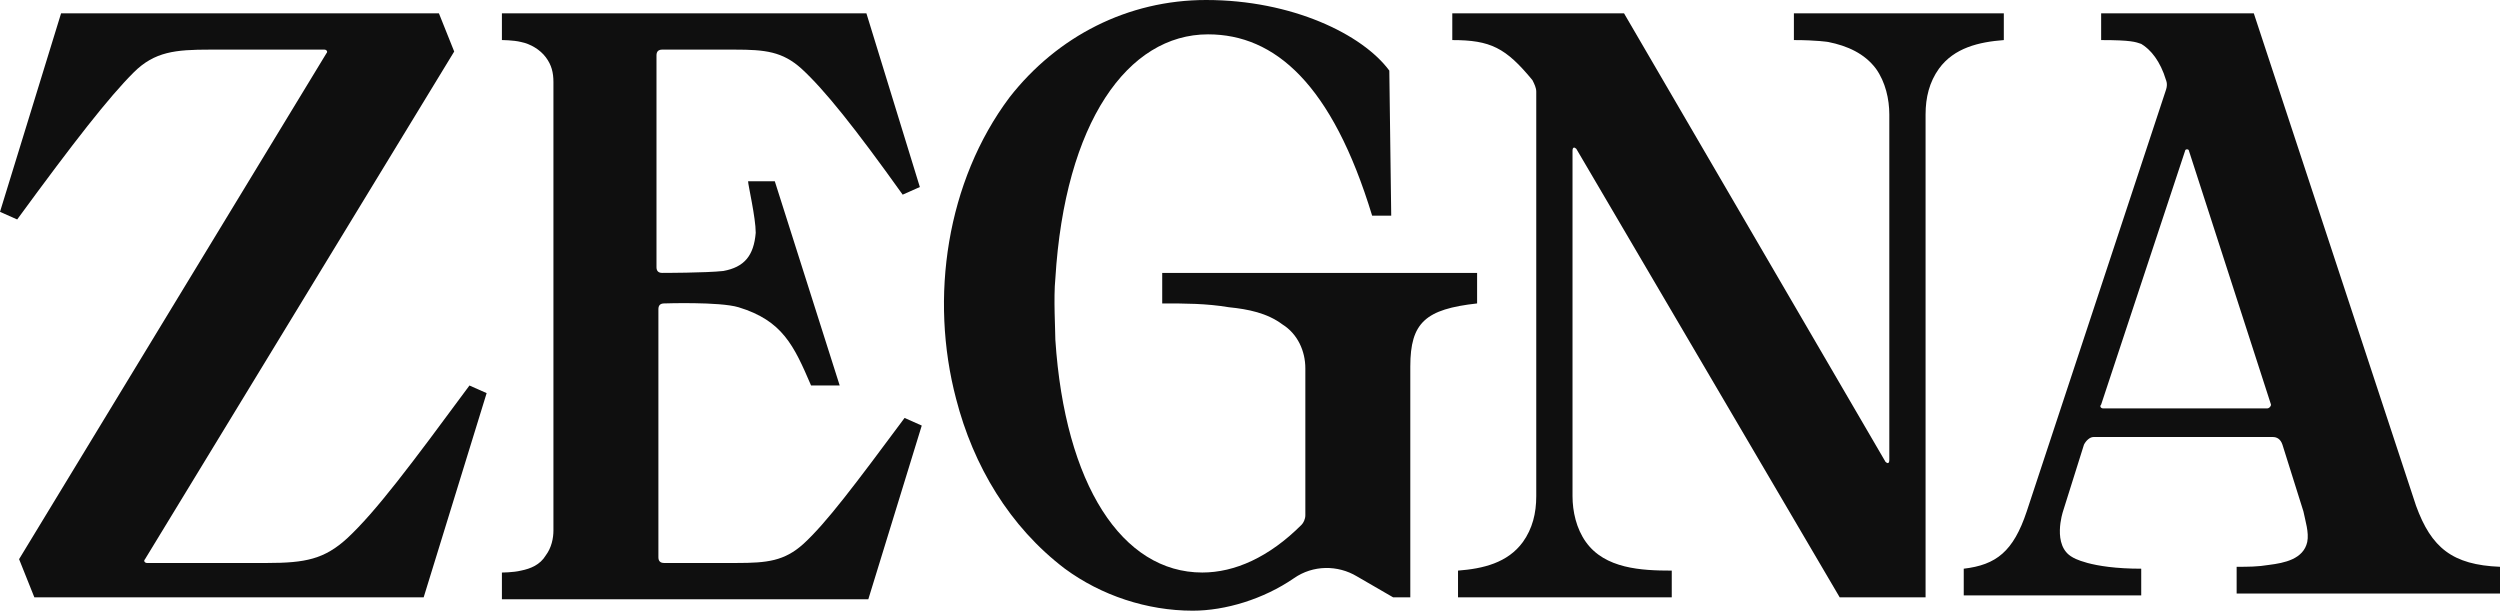
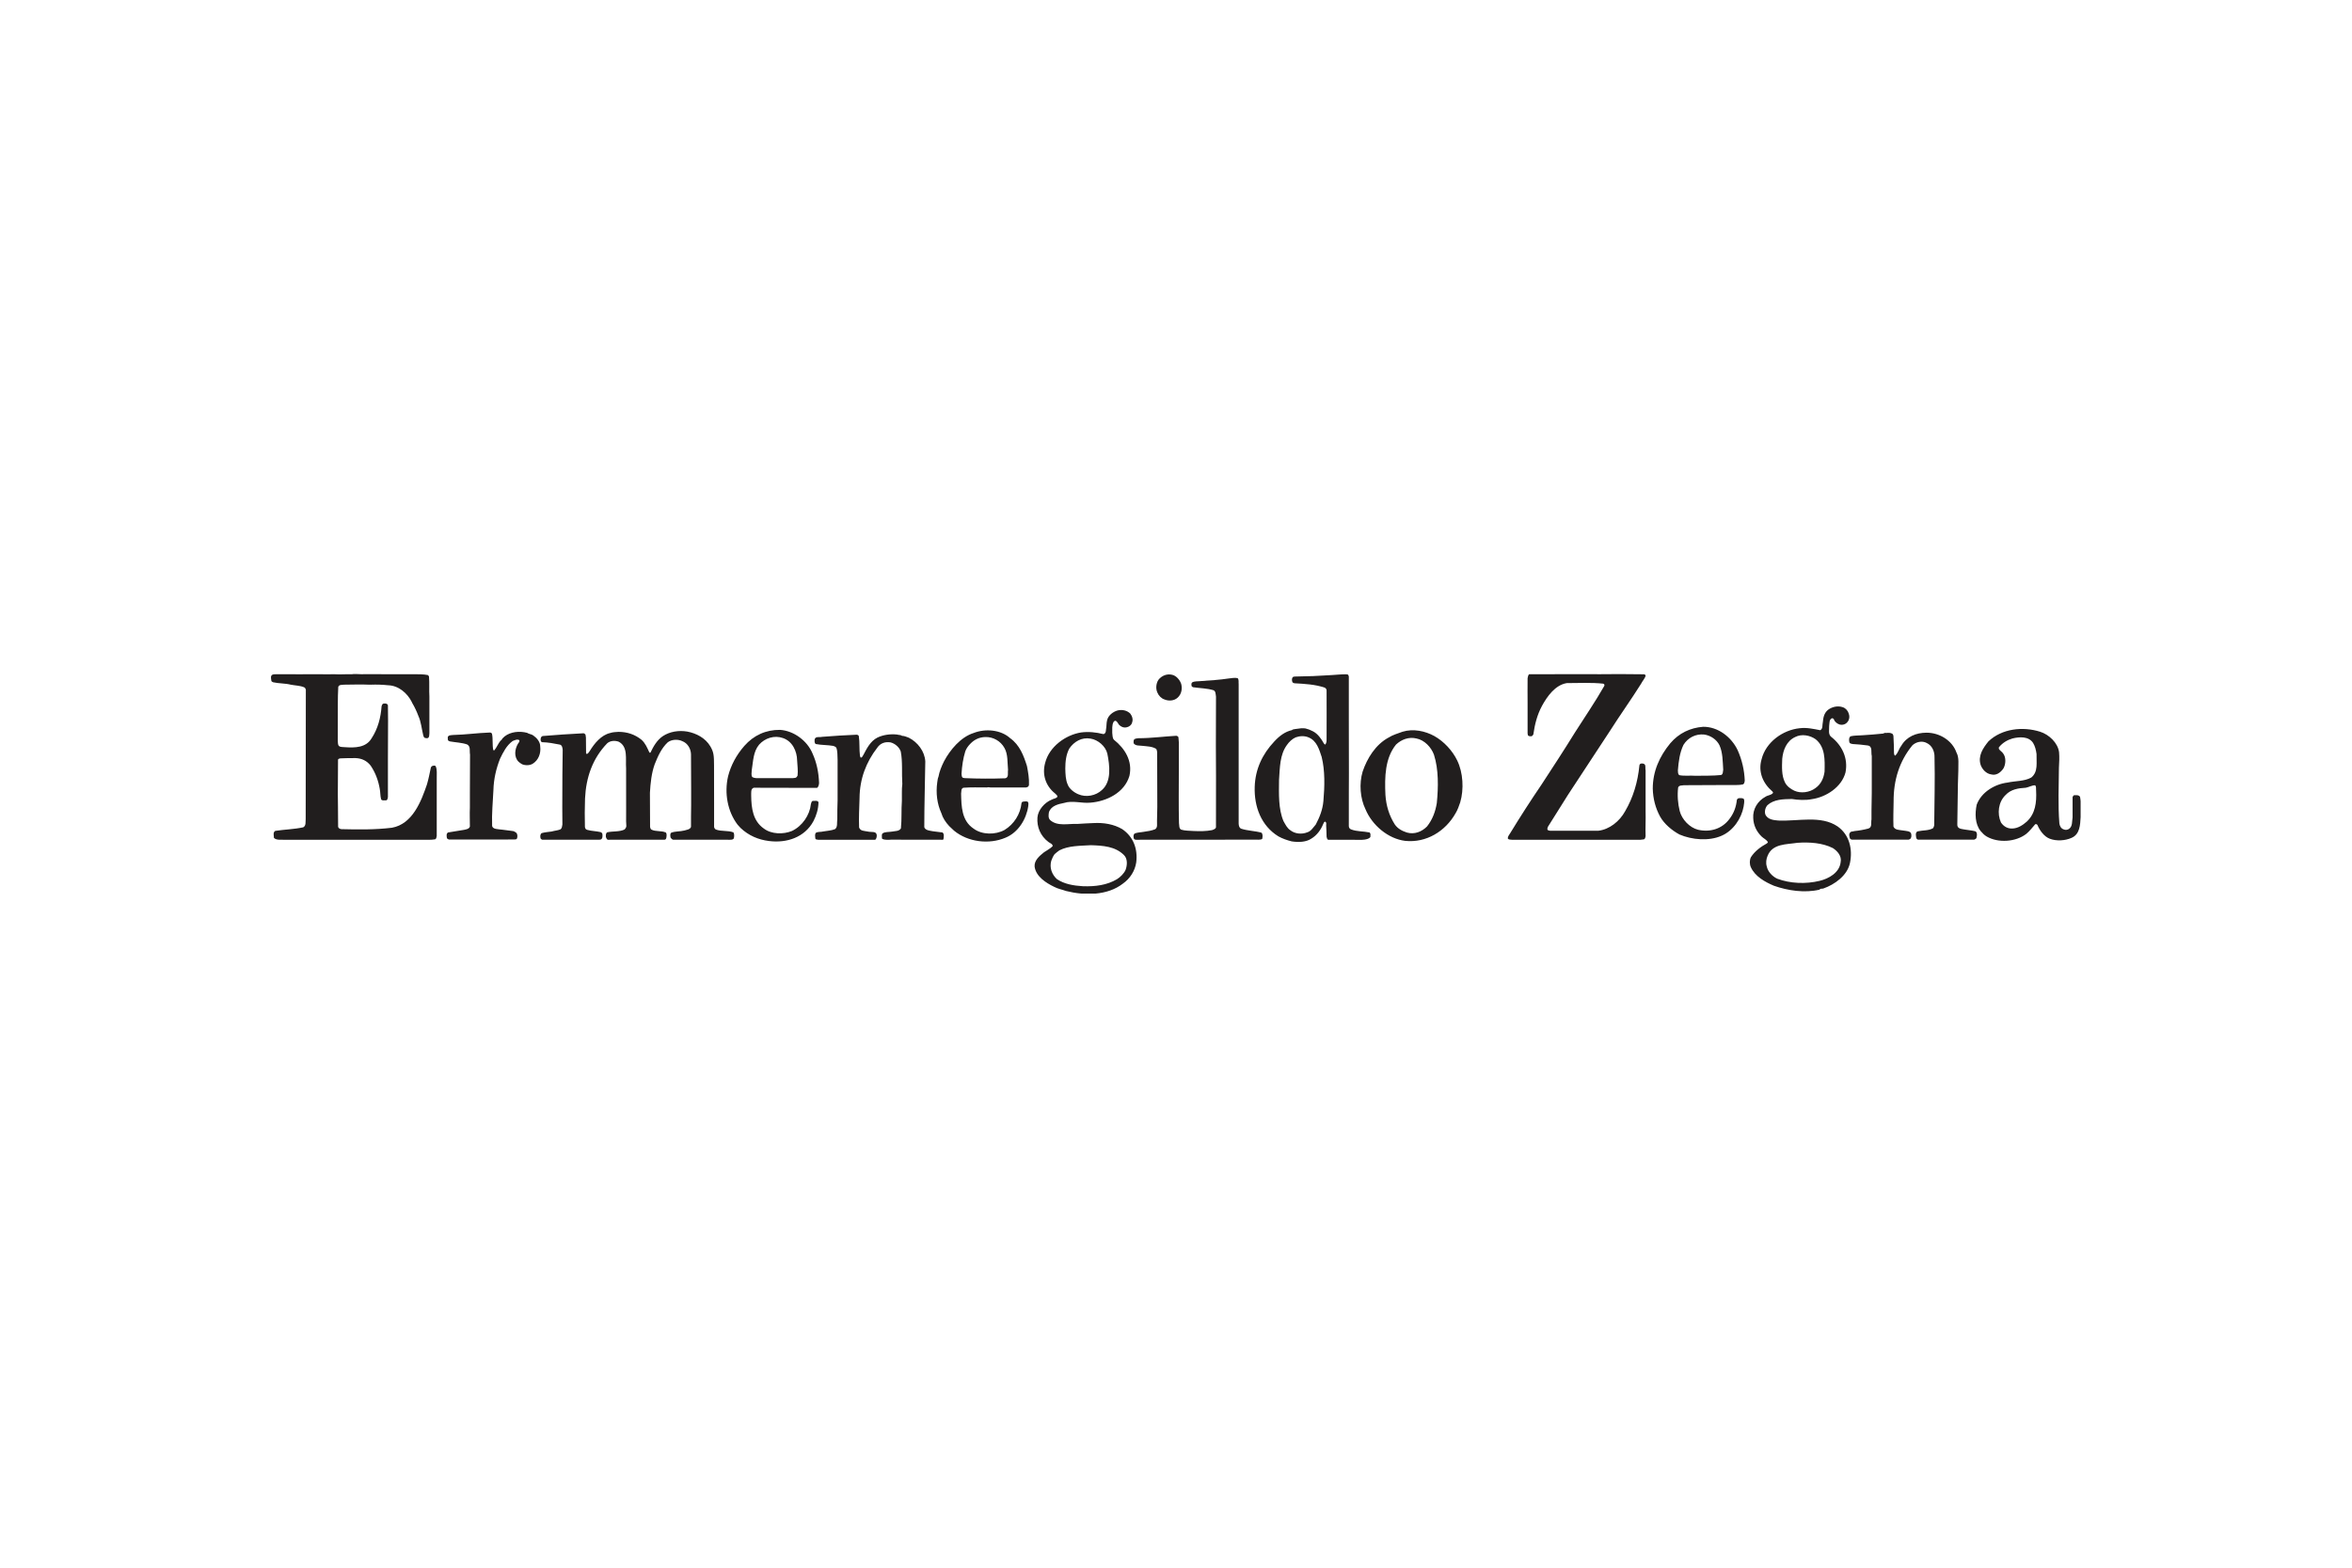
- <svg xmlns="http://www.w3.org/2000/svg" version="1.1" id="Livello_1" x="0px" y="0px" viewBox="0 0 131 32" xml:space="preserve" class="header__logoImg" fill="#0f0f0f">
-   <g>
-     <path d="M60.9,14.3v1.6c1.2,0,2.3,0,3.5,0.2c1,0.1,2,0.3,2.8,0.9c0.8,0.5,1.2,1.4,1.2,2.3V27c0,0.2-0.1,0.4-0.2,0.5                     c-1.7,1.7-3.5,2.5-5.2,2.5c-4.2,0-7.2-4.6-7.7-12.2c0-0.5-0.1-2.2,0-3.2c0.5-8.2,3.8-12.8,8-12.8c3.5,0,6.5,2.6,8.6,9.5h1l-0.1-7.6                     C71.4,1.8,67.7,0,63.2,0c-4.1,0-7.8,1.9-10.3,5.1c-3.3,4.4-4.2,10.5-2.8,15.8c0.9,3.5,2.8,6.7,5.7,8.9c1.9,1.4,4.3,2.2,6.7,2.2                     c1.7,0,3.7-0.6,5.3-1.7c1-0.7,2.3-0.7,3.3-0.1l1.9,1.1h0.9V19.2c0-2.3,0.8-3,3.5-3.3v-1.6H60.9z" />
-     <path d="M24.6,20.2c-3.1,4.2-4.9,6.6-6.4,8c-1.2,1.1-2.2,1.3-4.2,1.3H7.7c-0.1,0-0.2-0.1-0.1-0.2L23.8,2.7l-0.8-2H3.2L0,11.1                     l0.9,0.4c3-4.1,4.8-6.4,6.1-7.7C8.1,2.7,9.2,2.6,11,2.6h6c0.1,0,0.2,0.1,0.1,0.2L1,29.3l0.8,2h20.4l3.3-10.7L24.6,20.2z" />
-     <path d="M38.7,16.1c-1-0.3-3.9-0.2-3.9-0.2c-0.2,0-0.3,0.1-0.3,0.3v13c0,0.2,0.1,0.3,0.3,0.3h3.8c1.6,0,2.5-0.1,3.5-1                     c1.2-1.1,2.7-3.1,5.3-6.6l0.9,0.4l-2.8,9.1H26.3v-1.4c0,0,0.6,0,1-0.1c0.5-0.1,1-0.3,1.3-0.8c0.3-0.4,0.4-0.9,0.4-1.3V4.3                     c0-0.5-0.1-0.9-0.4-1.3c-0.3-0.4-0.8-0.7-1.3-0.8c-0.4-0.1-1-0.1-1-0.1V0.7h19.1l2.8,9.1l-0.9,0.4c-2.5-3.5-4.1-5.5-5.3-6.6                     c-1-0.9-1.9-1-3.5-1h-3.8c-0.2,0-0.3,0.1-0.3,0.3V14c0,0.2,0.1,0.3,0.3,0.3c0,0,2.3,0,3.2-0.1c1.1-0.2,1.6-0.8,1.7-2                     c0-0.8-0.4-2.5-0.4-2.7h1.4L44,20.2h-1.5C41.6,18.1,41,16.8,38.7,16.1z" />
-     <path d="M80.3,4.2c-1.4-1.7-2.2-2.1-4.2-2.1V0.7h9l13.7,23.5c0.1,0.1,0.2,0.1,0.2-0.1V6c0-0.8-0.2-1.7-0.7-2.4                     c-0.6-0.8-1.5-1.2-2.5-1.4c0,0-0.6-0.1-1.8-0.1V0.7H105v1.4c-1.3,0.1-2.6,0.4-3.4,1.5c-0.5,0.7-0.7,1.5-0.7,2.4v25.3h-4.5L82.6,7.8                     c-0.1-0.1-0.2-0.1-0.2,0.1V26c0,0.8,0.2,1.7,0.7,2.4c1,1.4,2.9,1.5,4.5,1.5v1.4H76.4v-1.4c1.3-0.1,2.6-0.4,3.4-1.5                     c0.5-0.7,0.7-1.5,0.7-2.4V4.8C80.5,4.6,80.4,4.4,80.3,4.2z" />
-     <path d="M118.8,21.4h-8.6c-0.1,0-0.2-0.1-0.1-0.2l4.4-13.3c0-0.1,0.2-0.1,0.2,0l4.3,13.3C119,21.3,118.9,21.4,118.8,21.4z                     M126.6,26.5l-8.5-25.8h-8v1.4c1.6,0,1.8,0.1,2.1,0.2c0.5,0.3,1,0.9,1.3,1.9c0,0,0.1,0.2,0,0.5l-7.3,22.1c-0.7,2.1-1.6,2.8-3.3,3                     v1.4h9.3v-1.4c-2.7,0-3.6-0.6-3.6-0.6c-1.1-0.6-0.5-2.4-0.5-2.4l1.1-3.5c0.1-0.2,0.3-0.4,0.5-0.4h9.4c0.2,0,0.4,0.1,0.5,0.4                     l1.1,3.5c0.1,0.5,0.3,1.1,0.2,1.6c-0.2,0.9-1.2,1.1-2,1.2c-0.6,0.1-1.1,0.1-1.7,0.1v1.4H131v-1.4C128.5,29.6,127.4,28.7,126.6,26.5                     z" />
+ <svg xmlns="http://www.w3.org/2000/svg" height="800" width="1200" version="1.0" viewBox="-665.598 -134.585 5768.519 807.509">
+   <defs>
+     <clipPath id="a">
+       <path d="M0 762.23V792h245.379v-29.77" />
+     </clipPath>
+   </defs>
+   <g clip-path="url(#a)" fill="#211e1e" transform="translate(0 -13783.833) scale(18.08355)">
+     <path d="M4.672 764.328c-.04-.117-.098-.254-.234-.312-.543-.235-1.227-.235-1.81-.352-.76-.195-1.636-.152-2.394-.328-.078-.059-.175-.059-.234-.176-.02-.254-.137-.566.04-.777.194-.18.487-.117.718-.14 1.988.023 4.05 0 6.054 0 .547.038 1.09 0 1.657 0 .953.058 1.566-.02 2.48 0 .117-.06 1.082 0 1.215 0 1.074 0 1.969-.02 3.02 0h4.183c.547 0 1.324 0 1.852.116.078.024.097.137.156.196.078.898 0 1.851.055 2.726v4.95c-.035.234.023.527-.192.664-.136.058-.312.019-.449-.02-.117-.078-.156-.215-.195-.352-.215-.875-.293-1.832-.66-2.628a11.007 11.007 0 00-.801-1.696l-.043-.066-.031-.09c-.606-1.227-1.813-2.262-3.215-2.3a16.449 16.449 0 00-2.356-.079c-.058 0-.093-.004-.129-.004l-.12.004c-1.134-.058-2.259 0-3.391 0-.27.043-.66-.035-.778.297a44.702 44.702 0 00-.058 2.375c-.02 1.656.011 3.277-.008 4.973.039.23-.012.5.164.675.215.176.508.118.781.157 1.399.097 2.899.078 3.656-1.227.84-1.285 1.227-2.765 1.344-4.344.059-.117.078-.293.235-.336.195-.035.39-.035.543.082l.078.137.02 2.082-.02 5.223v5.16c-.04.156-.04.371-.211.43-.254-.02-.547.097-.703-.117-.137-.45-.098-.973-.196-1.442-.191-1.129-.582-2.183-1.226-3.137-.524-.683-1.227-.996-2.043-1.03-.66-.02-1.324.019-1.965.034-.156 0-.348.028-.422.164 0 1.508-.027 4.684-.027 4.684s.039 2.938.039 4.445c.058.22.273.293.449.313 2.316.058 4.594.082 6.852-.192 2.804-.507 3.972-3.605 4.75-5.882.214-.743.367-1.504.523-2.262a.348.348 0 01.156-.215c.157-.059.371-.137.508.02.215.507.121 1.023.137 1.714v7.735c-.04.152-.043.383-.2.457-.542.101-1.199.062-1.761.062h-8.738l-3.961.004c-.602-.015-1.067.016-1.707-.004l-4.266.004c-.469-.035-1.098.094-1.445-.254-.016-.308-.153-.777.18-.953 1.265-.195 2.566-.215 3.792-.484.41-.219.293-.742.332-1.152l.02-17.532m19.406 20.34c-.098-.04-.215-.078-.273-.195-.035-.254-.114-.606.156-.762.703-.137 1.422-.211 2.125-.348.289-.058.719-.113.836-.445 0-.992-.04-1.7 0-2.574v-1.828l.02-5.38c-.098-.468.117-1.093-.391-1.363-.719-.253-1.535-.273-2.317-.41-.097-.02-.254-.078-.293-.195 0-.176-.078-.406.059-.523.156-.157.41-.118.625-.157 1.691-.039 3.27-.273 4.965-.332a.33.33 0 01.328.153c.156.707.02 1.504.176 2.203.02.058.097.078.156.039.332-.406.508-.914.855-1.324.04 0 .06-.02.098-.04.078-.214.254-.332.43-.507.816-.64 2.023-.758 3.054-.485.254.176.586.176.82.348.505.352.954.879.954 1.5.117.937-.234 1.855-1.012 2.34-.41.254-.996.254-1.441.078-.254-.156-.567-.352-.703-.625-.446-.738-.192-1.77.312-2.414 0-.078.059-.156 0-.235-.293-.171-.62.02-.894.118-.856.625-1.286 1.539-1.715 2.414-.524 1.328-.856 2.75-.895 4.25-.078 1.597-.234 3.172-.176 4.789 0 .55.848.5 1.403.578.566.062.914.113 1.328.172.289.011.39.16.586.277.137.215.137.527.058.738-.058.157-.242.121-.378.141-4.207 0-7.278.016-8.856.004" />
+     <path d="M60.043 779.844c0 1.008-.008 2.144 0 3.113.02.137.098.273.234.352.778.293 1.614.097 2.391.39.117.196.121.473.059.778-.082.293-.606.218-.957.218h-7.278c-.137-.02-.27-.175-.347-.277-.04-.191-.098-.484.058-.66.543-.235 1.227-.156 1.809-.313.273-.097.761-.113.898-.484 0-1.04-.004-1.785.02-2.965v-2.203l-.02-4.691c-.02-.743-.45-1.5-1.172-1.774-.601-.293-1.457-.25-1.984.156-.875.817-1.344 1.93-1.77 2.98-.43 1.208-.566 2.513-.644 3.86l.02 4.637c.019.117.077.332.195.367.586.293 1.363.117 1.945.39.156.177.098.509.059.739-.079.36-.387.2-.598.238h-4.492l-2.805.004c-.176 0-.258-.261-.3-.375 0-.254-.036-.527.214-.644.762-.156 1.637-.04 2.317-.371.363-.387.218-.508.214-1.11l.004-1.707-.004-5.468c-.097-1.286.293-2.934-.992-3.618-.508-.195-1.168-.156-1.578.215-1.984 2.063-2.863 4.613-3 7.477a63.755 63.755 0 00-.016 3.863c.04.215.098.348.348.406.547.157 1.192.157 1.754.29.117.023.195.1.254.199.039.234.059.543-.078.718-.137.176-.442.106-.676.121l-6.527-.004h-.875a.405.405 0 01-.215-.171c-.059-.239-.078-.57.156-.723.43-.117.895-.156 1.344-.215.387-.117.816-.137 1.187-.289.23-.156.23-.43.274-.664l-.016-2.281.016-4.5.039-3.352c-.024-.27-.082-.621-.371-.7-.797-.155-1.578-.312-2.434-.331-.058-.04-.117-.059-.156-.137-.059-.195-.04-.445.078-.601l.156-.098a168.75 168.75 0 015.489-.371c.156-.02.253.078.332.176l.058.39.02 2.14c.02.04.058.079.097.099.196-.036.293-.274.407-.41.625-1.032 1.558-2.16 2.765-2.434.352-.117.742-.137 1.13-.156 1.187 0 2.218.351 3.116 1.07.524.469.778 1.094 1.047 1.676.02.058.117.136.176.058.39-.816.875-1.695 1.695-2.238.934-.605 2.121-.8 3.29-.605 1.226.234 2.452.859 3.132 2.007.45.758.5 1.239.5 2.59l.008 5.223m24 4.844s-1.117.097-1.234-.176c0-.215-.059-.489.058-.66.367-.258.875-.18 1.305-.258.426-.094.933-.02 1.207-.426.133-1.227.039-2.496.133-3.742.023-.762-.04-1.559.058-2.297-.097-1.442.059-3.02-.21-4.402-.196-.586-.782-1.075-1.364-1.23-.719-.134-1.402.097-1.812.702-1.536 1.985-2.395 4.266-2.414 6.856-.04 1.328-.114 2.687-.06 3.976.177.504.673.45 1.157.551.524.133 1.18-.102 1.238.5 0 .234-.039.488-.21.625-.817-.008-3.532-.008-4.348-.008l-3.383.008c-.117-.062-.328.02-.39-.176-.016-.234-.094-.547.062-.761.289-.196.68-.098 1.012-.196.543-.093 1.09-.117 1.593-.312.391-.29.235-.875.313-1.36 0-.84 0-1.718.039-2.574v-5.453c-.04-.586.02-1.148-.176-1.676a.836.836 0 00-.406-.23c-.781-.137-1.617-.102-2.375-.254-.215-.137-.156-.414-.156-.625.113-.469.68-.254 1.011-.352 1.555-.136 3.153-.215 4.692-.289.137.016.254.074.289.192.137.855.039 1.812.156 2.687.059.078.02.215.14.235.192-.04.212-.235.31-.348.468-.88.952-1.89 1.925-2.38.781-.37 1.715-.507 2.649-.41.214.079.488.024.683.177.328 0 .621.156.914.253 1.207.606 2.16 1.852 2.238 3.215-.039 3.02-.136 5.883-.136 8.918.097.313.406.41.68.469.585.137 1.187.156 1.789.254.257.195.175.586.14.86-.039.097-.008.09-.086.128l-7.031-.011m33.25.012c-.137 0-.258-.044-.316-.157-.079-.219-.075-.488.062-.66.367-.196.856-.176 1.266-.258.523-.074 1.07-.156 1.554-.352.371-.23.235-.738.254-1.128l.04-1.91-.02-7.438c-.04-.156-.04-.313-.137-.43-.543-.332-1.207-.332-1.847-.406-.41-.059-.954.035-1.208-.356-.019-.152-.019-.386.079-.523.156-.117.367-.137.562-.156 1.754 0 3.43-.235 5.16-.332a.38.38 0 01.274.176l.058.703v3.855c0 2.336-.039 4.734.02 7.11.054.312-.02.742.308.894.508.156 1.09.137 1.657.18.855.039 1.73.039 2.511-.117.192-.063.52-.176.54-.391 0-2.457.007-6.93.007-6.93l-.02-4.172.017-6.609c-.06-.465-.06-.738-.333-.875-.875-.27-1.847-.27-2.761-.406-.078-.04-.215-.078-.215-.196-.04-.16-.04-.332.059-.449.351-.215.816-.137 1.226-.195 1.227-.094 2.512-.156 3.719-.348.406-.043.855-.14 1.246-.043.191.215.098.528.133.82v18.918c.02.27.058.543.336.68.875.29 1.867.29 2.761.543.196.195.157.567.098.84-.152.152-.82.105-.82.105l-16.27.012m97.059-.011a.415.415 0 01-.254-.157c-.078-.25-.196-.62.039-.836.133-.156.386-.097.562-.175a11.66 11.66 0 001.867-.333c.586-.156.352-.816.45-1.246-.02-1.597.058-3.156.039-4.77v-3.839c-.137-.488.156-1.305-.543-1.422a23.413 23.413 0 00-2.047-.195c-.176-.04-.348-.04-.445-.215-.059-.273-.098-.64.152-.836.488-.117 1.055-.098 1.578-.137a66.29 66.29 0 002.863-.234c.118-.078.29-.117.407-.078.273-.04.605-.04.84.117a.563.563 0 01.136.39c.04.798.074 1.5.074 2.298.059.078.024.234.157.273.41-.371.488-.914.82-1.324.719-1.266 2.043-1.793 3.445-1.793 1.73 0 3.465 1.035 4.047 2.687.39.703.234 1.637.254 2.457-.098 2.414-.078 4.813-.137 7.262-.058.688.64.645 1.07.742.47.078.922.106 1.403.235.273.199.195.644.117.918-.078.117-.191.168-.308.21h-7.614c-.312-.078-.254-.468-.293-.718.02-.176.059-.352.254-.41.68-.157 1.477-.078 2.082-.426a.967.967 0 00.156-.41c.02-3.102.118-6.157.04-9.235.02-.777-.332-1.578-1.051-1.91-.625-.351-1.461-.156-1.95.313-1.769 2.16-2.566 4.734-2.546 7.636-.02 1.168-.059 2.243-.02 3.391.211.484.809.441 1.281.523.43.079 1.07.051 1.13.489.038.254.038.527-.173.683l-.195.075h-7.687m-28.657.012l.45-.055c.19-.06.19-.274.234-.426-.043-1.133.035-2.227 0-3.375v-5.551c-.063-.234.016-.547-.078-.758-.117-.176-.332-.195-.528-.176-.136.02-.214.137-.234.25-.215 2.243-.836 4.348-1.945 6.235-.739 1.343-2.106 2.457-3.621 2.633h-6.559c-.117-.04-.273-.02-.351-.157a.718.718 0 01.136-.488l2.2-3.504c.292-.45.562-.918.874-1.363 1.77-2.692 3.524-5.38 5.297-8.067 1.36-2.144 2.86-4.226 4.203-6.37.157-.333.536-.731.614-1.102-.04-.078-.098-.156-.196-.172-1.312-.024-3.976-.024-3.976-.024l-1.899.012-5.492-.004s-3.11.02-4.207.004c-.191.082-.183.352-.242.543-.02 1.211 0 2.281 0 3.488v4.012l.04.219c.097.191.312.152.487.152.137-.039.192-.152.254-.25.192-1.367.524-2.672 1.168-3.86.7-1.284 1.79-2.843 3.367-3.097 1.653 0 3.348-.097 4.946.078.133.04.21.176.133.313-1.207 2.125-2.625 4.187-3.95 6.27-1.48 2.398-3.02 4.753-4.574 7.132a154.373 154.373 0 00-4.207 6.528c-.137.25-.351.449-.351.738.097.215.37.156.546.191h17.461m-37.305-4.133c-.722-1.48-.878-3.468-.39-5.105.602-1.793 1.75-3.68 3.543-4.637.582-.367 1.246-.543 1.867-.777 1.461-.45 3.078-.098 4.32.586 1.31.738 2.454 1.984 3.098 3.308.797 1.637.934 3.899.406 5.692-.172.504-.347 1.012-.62 1.46-1.384 2.47-3.989 4.052-6.833 3.759-2.316-.278-4.496-2.122-5.39-4.286zm5.626 3.157c1.03.289 2.023-.118 2.726-.836.738-.938 1.125-1.989 1.32-3.16.215-2.16.254-4.575-.386-6.563-.371-1.016-1.285-1.988-2.375-2.203-1.051-.25-2.028.137-2.766.82-1.5 1.848-1.558 4.403-1.441 6.836.097 1.461.508 2.805 1.265 3.996.41.602 1.032.91 1.657 1.11" />
+     <path d="M136.574 784.238c-2.336-1.437-3.293-4.031-3.21-6.699.073-2.394 1.027-4.441 2.644-6.156.699-.762 1.46-1.344 2.414-1.559l.098-.078c.37-.097.761-.097 1.168-.172.253.016.546-.023.777.094.293.059.547.215.82.332.64.332 1.13 1.031 1.457 1.637.078.039.117.215.215.117.137-.176.156-.426.156-.64.016-2.22 0-4.372 0-6.665a.425.425 0 00-.273-.39c-1.266-.43-2.664-.508-4.067-.586-.097 0-.195-.059-.273-.118-.098-.191-.137-.503.02-.699.078-.097.195-.078.293-.097a84.043 84.043 0 004.94-.196c.665-.039 1.31-.11 2.009-.11.16.013.254.013.312.13l.055.176v5.976l.012 7.195s-.024 4.684-.012 7.122c0 .214.137.394.332.453.762.293 1.676.234 2.473.406.195.14.117.433.117.625-.293.41-1.344.379-1.344.379l-1.531-.016s-1.871.008-2.79.008c-.234-.02-.214-.254-.273-.406 0-.527-.039-1.035-.058-1.54 0-.26.078-.41-.157-.53-.156.062-.195.257-.273.394-.289.719-.816 1.457-1.555 1.906-.738.508-1.773.528-2.687.391-.621-.156-1.246-.371-1.809-.684zm1.63-.824c.6.484 1.554.582 2.296.274.504-.137.816-.684 1.145-1.051.527-.996.937-2.032 1.035-3.18.175-1.984.23-4.129-.235-5.996-.332-.996-.66-2.203-1.789-2.652-.527-.23-1.207-.196-1.734 0-.45.195-.895.605-1.188 1.035-.972 1.324-.953 3.058-1.07 4.73-.02 1.93-.098 3.938.602 5.594.254.445.488.953.937 1.246m93.606.094c-.758-.957-.778-2.375-.524-3.567.64-1.714 2.45-2.785 4.184-3 1.07-.234 2.277-.156 3.215-.68.972-.78.68-2.046.718-3.195-.078-.546-.195-1.05-.468-1.5-.602-.918-1.848-.84-2.801-.605-.664.195-1.324.566-1.813 1.172-.058.055-.039.172-.02.25.157.254.411.37.567.601.426.547.367 1.485.04 2.047-.391.567-.977.996-1.676.801-.66-.098-1.188-.68-1.403-1.266-.406-1.246.313-2.296 1.051-3.214 1.832-1.735 4.652-2.047 7.008-1.305 1.187.371 2.414 1.5 2.57 2.785.059.66.02 1.422-.02 2.125-.019 2.473-.136 5.043.06 7.52.038.328.214.699.585.816a.74.74 0 00.738-.078c.485-.352.372-.996.47-1.54v-2.765c.034-.098.112-.215.21-.254.274 0 .625-.058.8.215.173.875.079 1.832.079 2.766-.059 1.05-.098 2.32-1.227 2.804-.859.391-2.062.465-2.96.118-.778-.293-1.38-1.153-1.672-1.871-.078-.094-.215-.157-.313-.075-.371.426-.758.93-1.187 1.282-1.422 1.113-3.817 1.27-5.371.37-.333-.19-.586-.464-.84-.757zm4.343-.332c.739-.04 1.364-.446 1.926-.938 1.168-1.086 1.344-2.605 1.266-4.187-.04-.254.058-.543-.137-.739-.45 0-.836.254-1.266.333-1.011.058-2.023.21-2.746.992-.972.933-1.164 2.515-.62 3.718.37.547.913.86 1.577.82m-128.379 8.473c-.527-.195-1.109-.289-1.617-.566-1.09-.523-2.472-1.402-2.644-2.746-.063-.836.66-1.441 1.261-1.926.391-.273.84-.488 1.188-.836.02-.312-.367-.41-.563-.566-1.09-.82-1.597-2.028-1.5-3.332.079-1.031.993-2.043 1.926-2.414.235-.14.547-.14.762-.356.078-.21-.156-.328-.293-.484-1.285-1.012-1.793-2.59-1.344-4.168.547-2.16 2.746-3.777 4.867-4.11 1.012-.136 2.063-.019 2.98.215.056 0 .173 0 .231-.078.157-.156.157-.37.176-.586.078-.39.04-.816.137-1.187.137-.664.797-1.168 1.422-1.348.62-.152 1.285-.015 1.73.43.254.332.41.8.235 1.23-.079.332-.41.563-.72.621-.41.098-.78-.058-1.054-.347-.133-.176-.21-.395-.426-.528-.156-.039-.254.079-.332.196-.195.406-.152.933-.152 1.441.055.313 0 .68.23.934 1.5 1.187 2.551 2.902 2.102 4.89-.66 2.278-3.074 3.465-5.293 3.641-1.207.117-2.414-.332-3.582.04-.777.155-1.73.37-2.043 1.245-.059.371-.117.781.156 1.07.992.899 2.453.47 3.735.528.742-.04 1.402-.094 2.14-.113 1.422-.082 2.766.156 3.895.812 1.539 1.04 2.144 2.711 1.91 4.543-.176 1.129-.82 2.164-1.813 2.863-2.082 1.618-5.156 1.637-7.707.993zm2.297-.644c1.676.059 3.27-.152 4.614-.953.464-.29.953-.778 1.168-1.266.23-.62.293-1.5-.215-2.004-1.188-1.187-2.84-1.289-4.496-1.343-1.48.093-3.016.054-4.266.699-.25.156-.445.351-.66.527-.215.293-.332.602-.445.895-.258.933.078 1.832.757 2.472 1.032.703 2.297.895 3.543.973zm-.644-12.484c1.05.468 2.394.214 3.215-.567 1.34-1.168 1.05-3.367.738-4.926-.234-1.015-1.266-1.89-2.277-2.047-1.207-.214-2.239.41-2.883 1.344-.426.801-.543 1.735-.543 2.727.02.761.039 1.523.328 2.164.215.582.86 1.07 1.422 1.305m94.355 12.418c-1.207-.508-2.57-1.266-3.136-2.532-.176-.41-.176-.957.019-1.343.508-.801 1.344-1.422 2.14-1.852.06-.059.157-.098.157-.195-.176-.328-.563-.485-.836-.743-.703-.68-1.11-1.535-1.148-2.507-.079-1.211.582-2.32 1.671-2.907.313-.21.743-.195.993-.488.062-.078-.016-.152-.055-.215-1.305-1.11-1.969-2.683-1.48-4.36.562-2.32 2.878-3.995 5.175-4.226.977-.117 1.871.094 2.785.27.391-.192.254-.719.352-1.09.059-.621.156-1.207.68-1.656.546-.426 1.343-.621 2.046-.367.387.132.7.503.797.89.137.356.078.781-.156 1.074-.254.352-.68.489-1.11.371-.312-.097-.683-.39-.757-.703a.306.306 0 00-.238-.152c-.426.152-.348.68-.407 1.07.02.504-.156 1.11.274 1.461 1.52 1.188 2.316 2.942 1.945 4.828-.523 2.008-2.648 3.352-4.555 3.625-.875.176-1.867.118-2.726-.02-1.184.02-2.43.04-3.309.84-.289.333-.425.856-.273 1.286.332.66 1.074.738 1.754.797 2.707.117 5.781-.739 8.039.8 1.597 1.13 2.062 3.075 1.676 4.95-.352 1.71-2.086 2.937-3.602 3.465-.156.078-.43-.04-.508.156-2.043.488-4.34.133-6.207-.527zm6.207-.665c1.227-.293 2.688-1.105 2.844-2.53.172-.837-.43-1.5-1.05-1.911-1.423-.719-3.177-.832-4.81-.719-1.5.235-3.386.098-4.05 1.774-.176.406-.254.937-.117 1.402.136.723.761 1.383 1.422 1.691 1.753.665 3.894.747 5.761.293zm-3.445-12.23c.894.41 2.082.234 2.844-.332.797-.543 1.148-1.383 1.265-2.258.04-1.617.094-3.332-1.207-4.383-.761-.547-1.89-.761-2.765-.312-1.188.543-1.653 1.773-1.77 2.96-.043 1.11-.098 2.259.367 3.192.254.531.778.899 1.266 1.133m-114.617 4.801c-.485-.524-.875-1.11-1.067-1.77-.566-1.23-.761-2.71-.546-4.191.039-.235.058-.504.156-.719.136-.742.426-1.441.758-2.105.835-1.579 2.277-3.293 4.011-3.84 1.575-.621 3.676-.465 4.961.703 1.305.937 1.832 2.375 2.278 3.781.156.817.312 1.676.273 2.55a.401.401 0 01-.195.294l-.192.058h-4.847a1.113 1.113 0 00-.508 0c-1.07 0-2.102-.039-3.153.04-.351.117-.253.503-.312.8.039 1.75.078 3.66 1.676 4.73 1.148.876 2.996.876 4.222.192a4.88 4.88 0 002.297-3.64c.059-.254.332-.196.524-.235.136 0 .234 0 .332.059.136.156.058.39.058.586-.254 1.77-1.363 3.586-3.093 4.285-2.239.953-5.102.586-6.97-.953zm2.101-6.504a68.75 68.75 0 005.532.02c.488-.141.273-.743.351-1.133-.098-1.032 0-2.122-.488-2.981a2.877 2.877 0 00-2.61-1.48c-.777.02-1.46.332-2.003.898-.293.293-.567.66-.7 1.05-.293.954-.449 1.99-.507 3.04.039.195-.02.45.214.547l.211.039m-28.601 1.305c-.45.136-.332.699-.352 1.09.02 1.671.235 3.41 1.711 4.44 1.016.782 2.649.817 3.817.333 1.402-.664 2.414-2.145 2.57-3.645.058-.156.058-.37.254-.43.254.02.644-.113.777.176-.02.918-.273 1.774-.68 2.555-1.187 2.219-3.64 3.016-6.035 2.707-1.441-.176-2.765-.738-3.855-1.773l-.41-.45c-1.36-1.793-1.809-4.285-1.282-6.562.391-1.52 1.13-2.883 2.2-4.113 1.285-1.457 2.937-2.2 4.847-2.18 1.848.117 3.68 1.46 4.399 3.191.562 1.23.836 2.555.894 3.996 0 .196-.094.61-.289.684zm5.312-1.305l.332-.04c.137-.038.235-.175.293-.292.078-.703-.02-1.383-.058-2.067-.02-1.265-.645-2.609-1.93-3.039-1.148-.41-2.434 0-3.23.899-.797.953-.797 2.238-.993 3.445 0 .313-.117.703.078.957.157.078.352.137.528.137h4.98m120.231 7.644c-1.012-.547-2.063-1.422-2.625-2.433-.625-1.149-.953-2.399-.992-3.781 0-2.356.914-4.383 2.375-6.157 1.183-1.383 2.703-2.101 4.457-2.238 2.023-.02 3.851 1.402 4.691 3.195a11.18 11.18 0 01.953 4.13c-.058.175-.02.37-.234.487-.469.114-1.012.079-1.52.094h-2.14l-4.36.02c-.273.058-.625-.02-.777.293-.137 1.054-.04 2.222.21 3.215.294 1.128 1.325 2.242 2.493 2.535 1.617.367 3.254-.102 4.266-1.485.582-.758.894-1.617.992-2.57.039-.137.195-.234.328-.234.234 0 .508-.036.644.156.079.312-.019.664-.058.996-.293 1.594-1.402 3.273-2.996 3.953-1.715.758-4.031.547-5.707-.176zm2.164-7.964c1.168-.02 2.355.015 3.484-.102.29-.113.23-.465.29-.719-.075-1.148-.06-2.32-.505-3.312-.39-.797-1.226-1.344-2.082-1.461-1.148-.117-2.203.43-2.804 1.402-.508 1.05-.66 2.242-.758 3.469.02.234-.02.508.21.644.704.137 1.442.02 2.165.079m-72.953-11.254c-.27-.547-.192-1.266.117-1.75.45-.586 1.187-.88 1.91-.684.543.137 1.012.7 1.188 1.227.175.66.039 1.402-.489 1.87-.465.43-1.207.485-1.789.235-.39-.117-.781-.508-.937-.898" />
  </g>
</svg>
